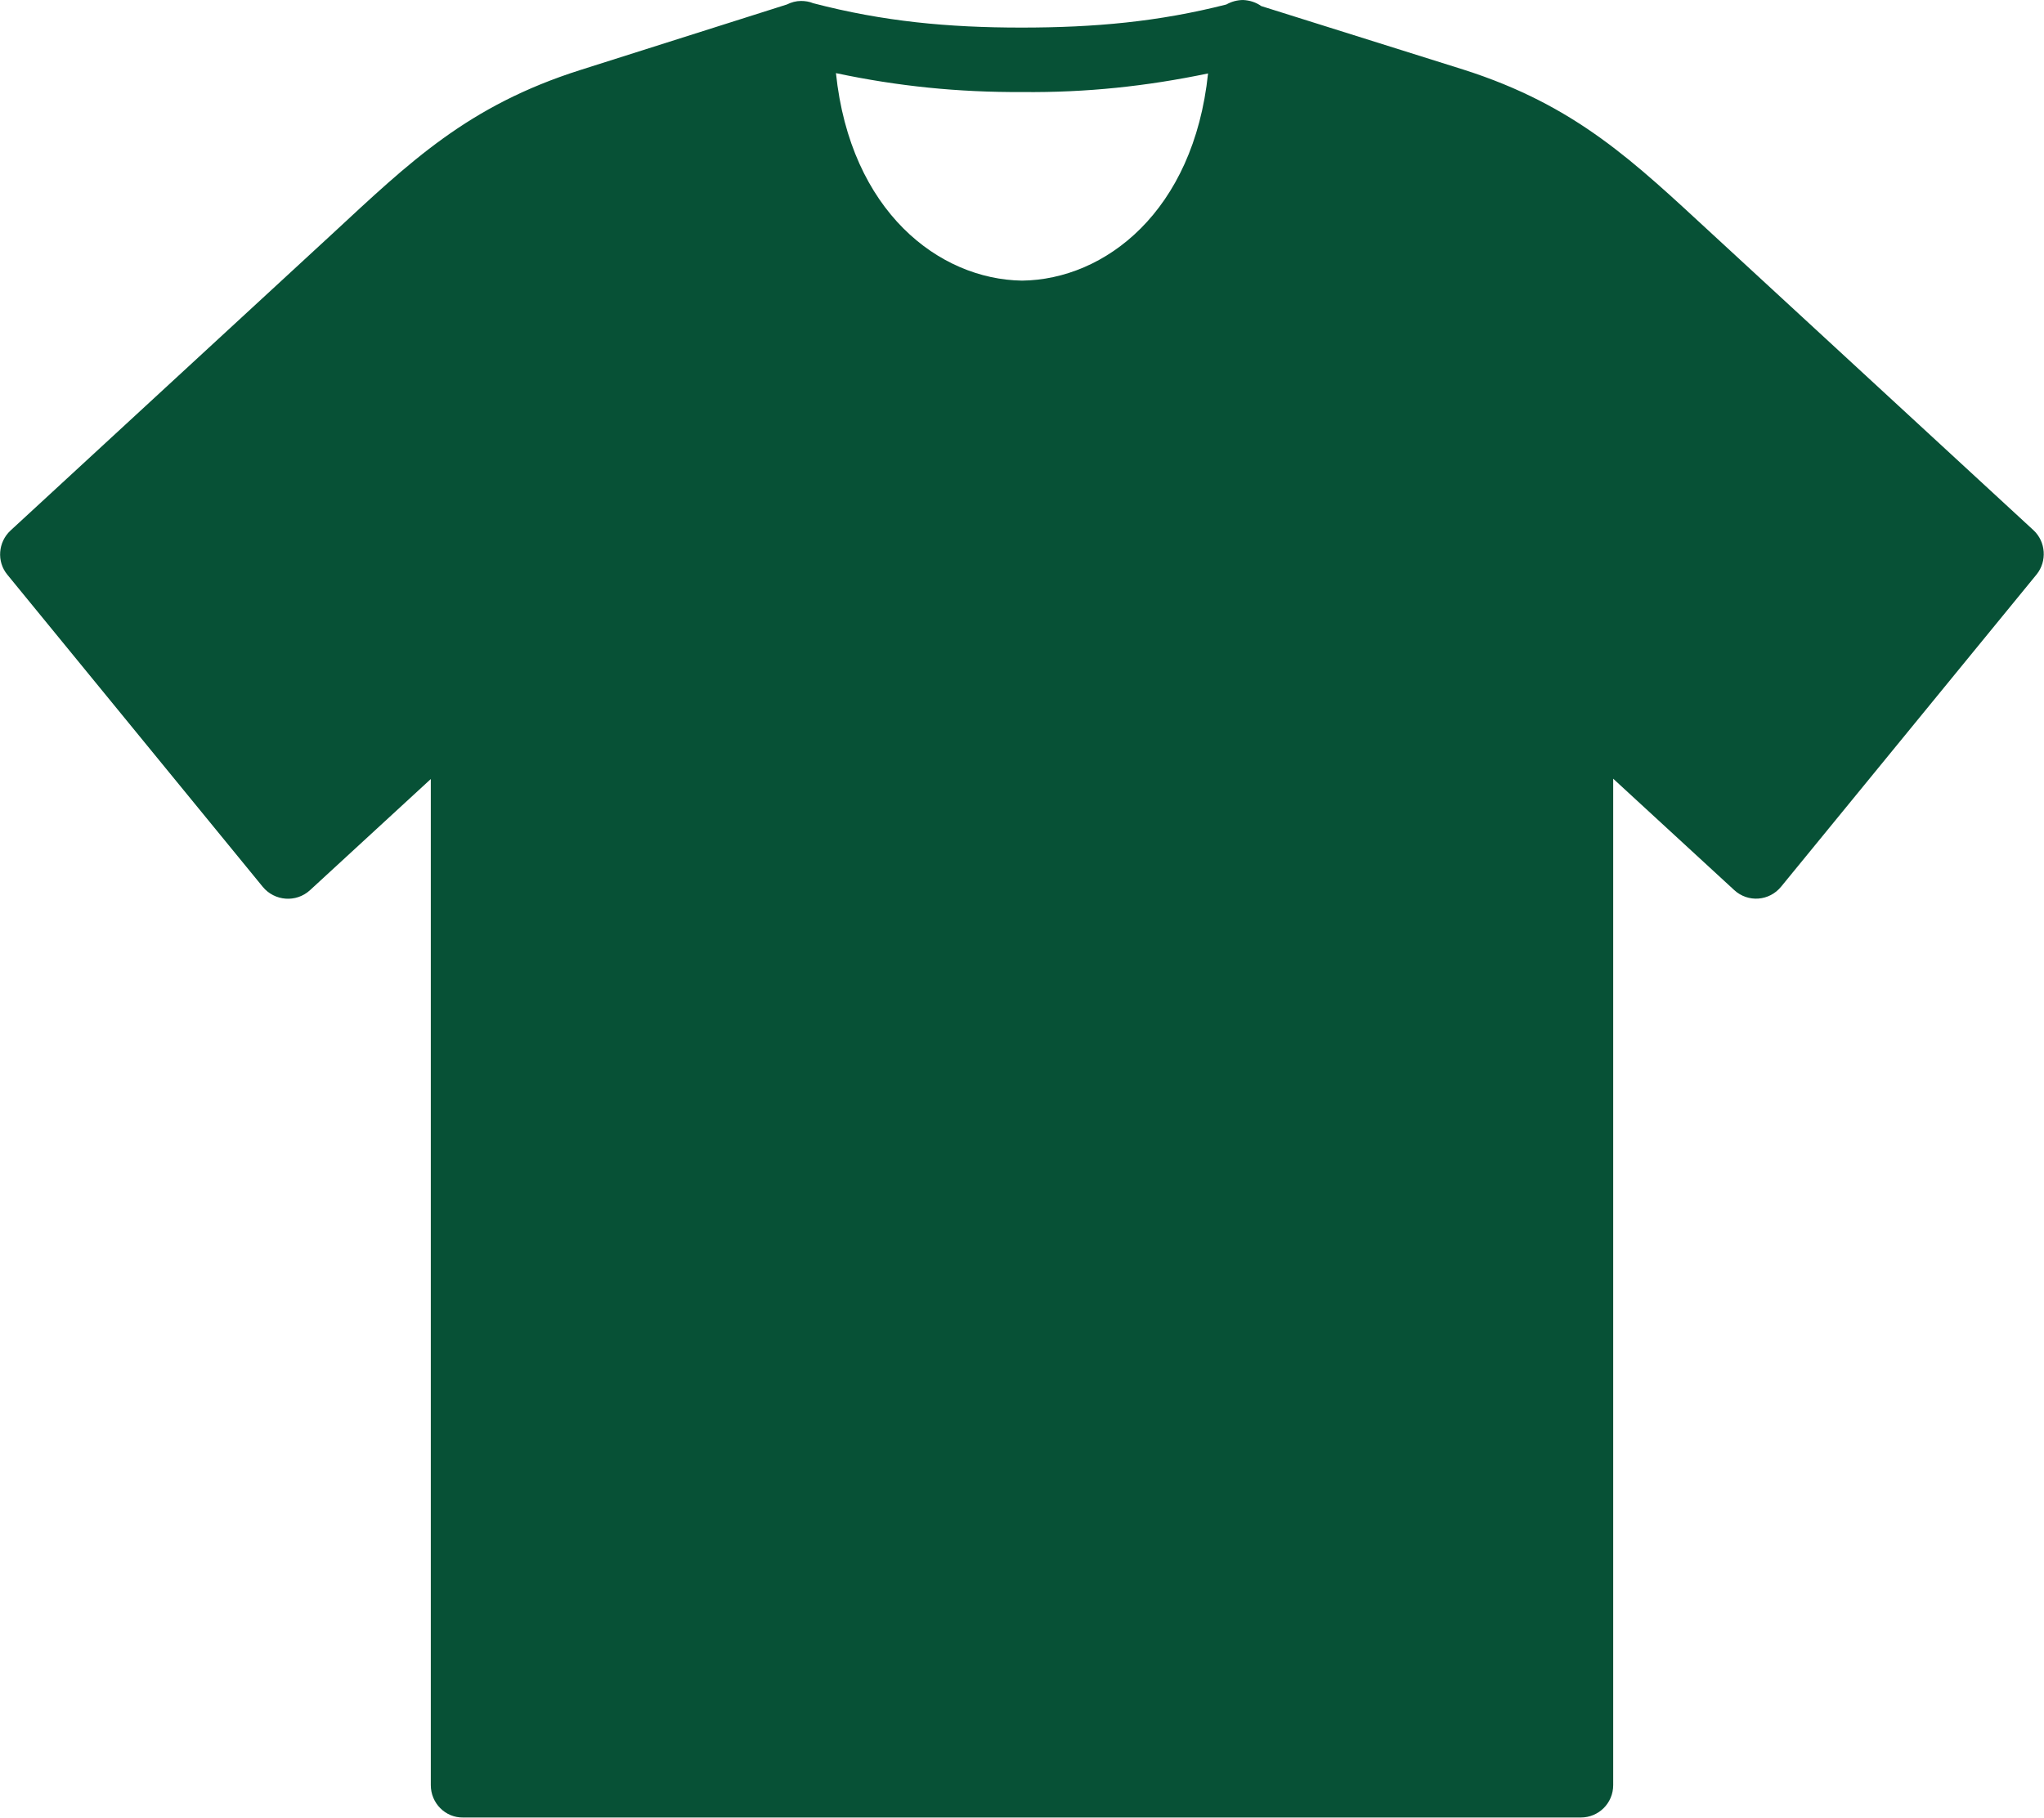
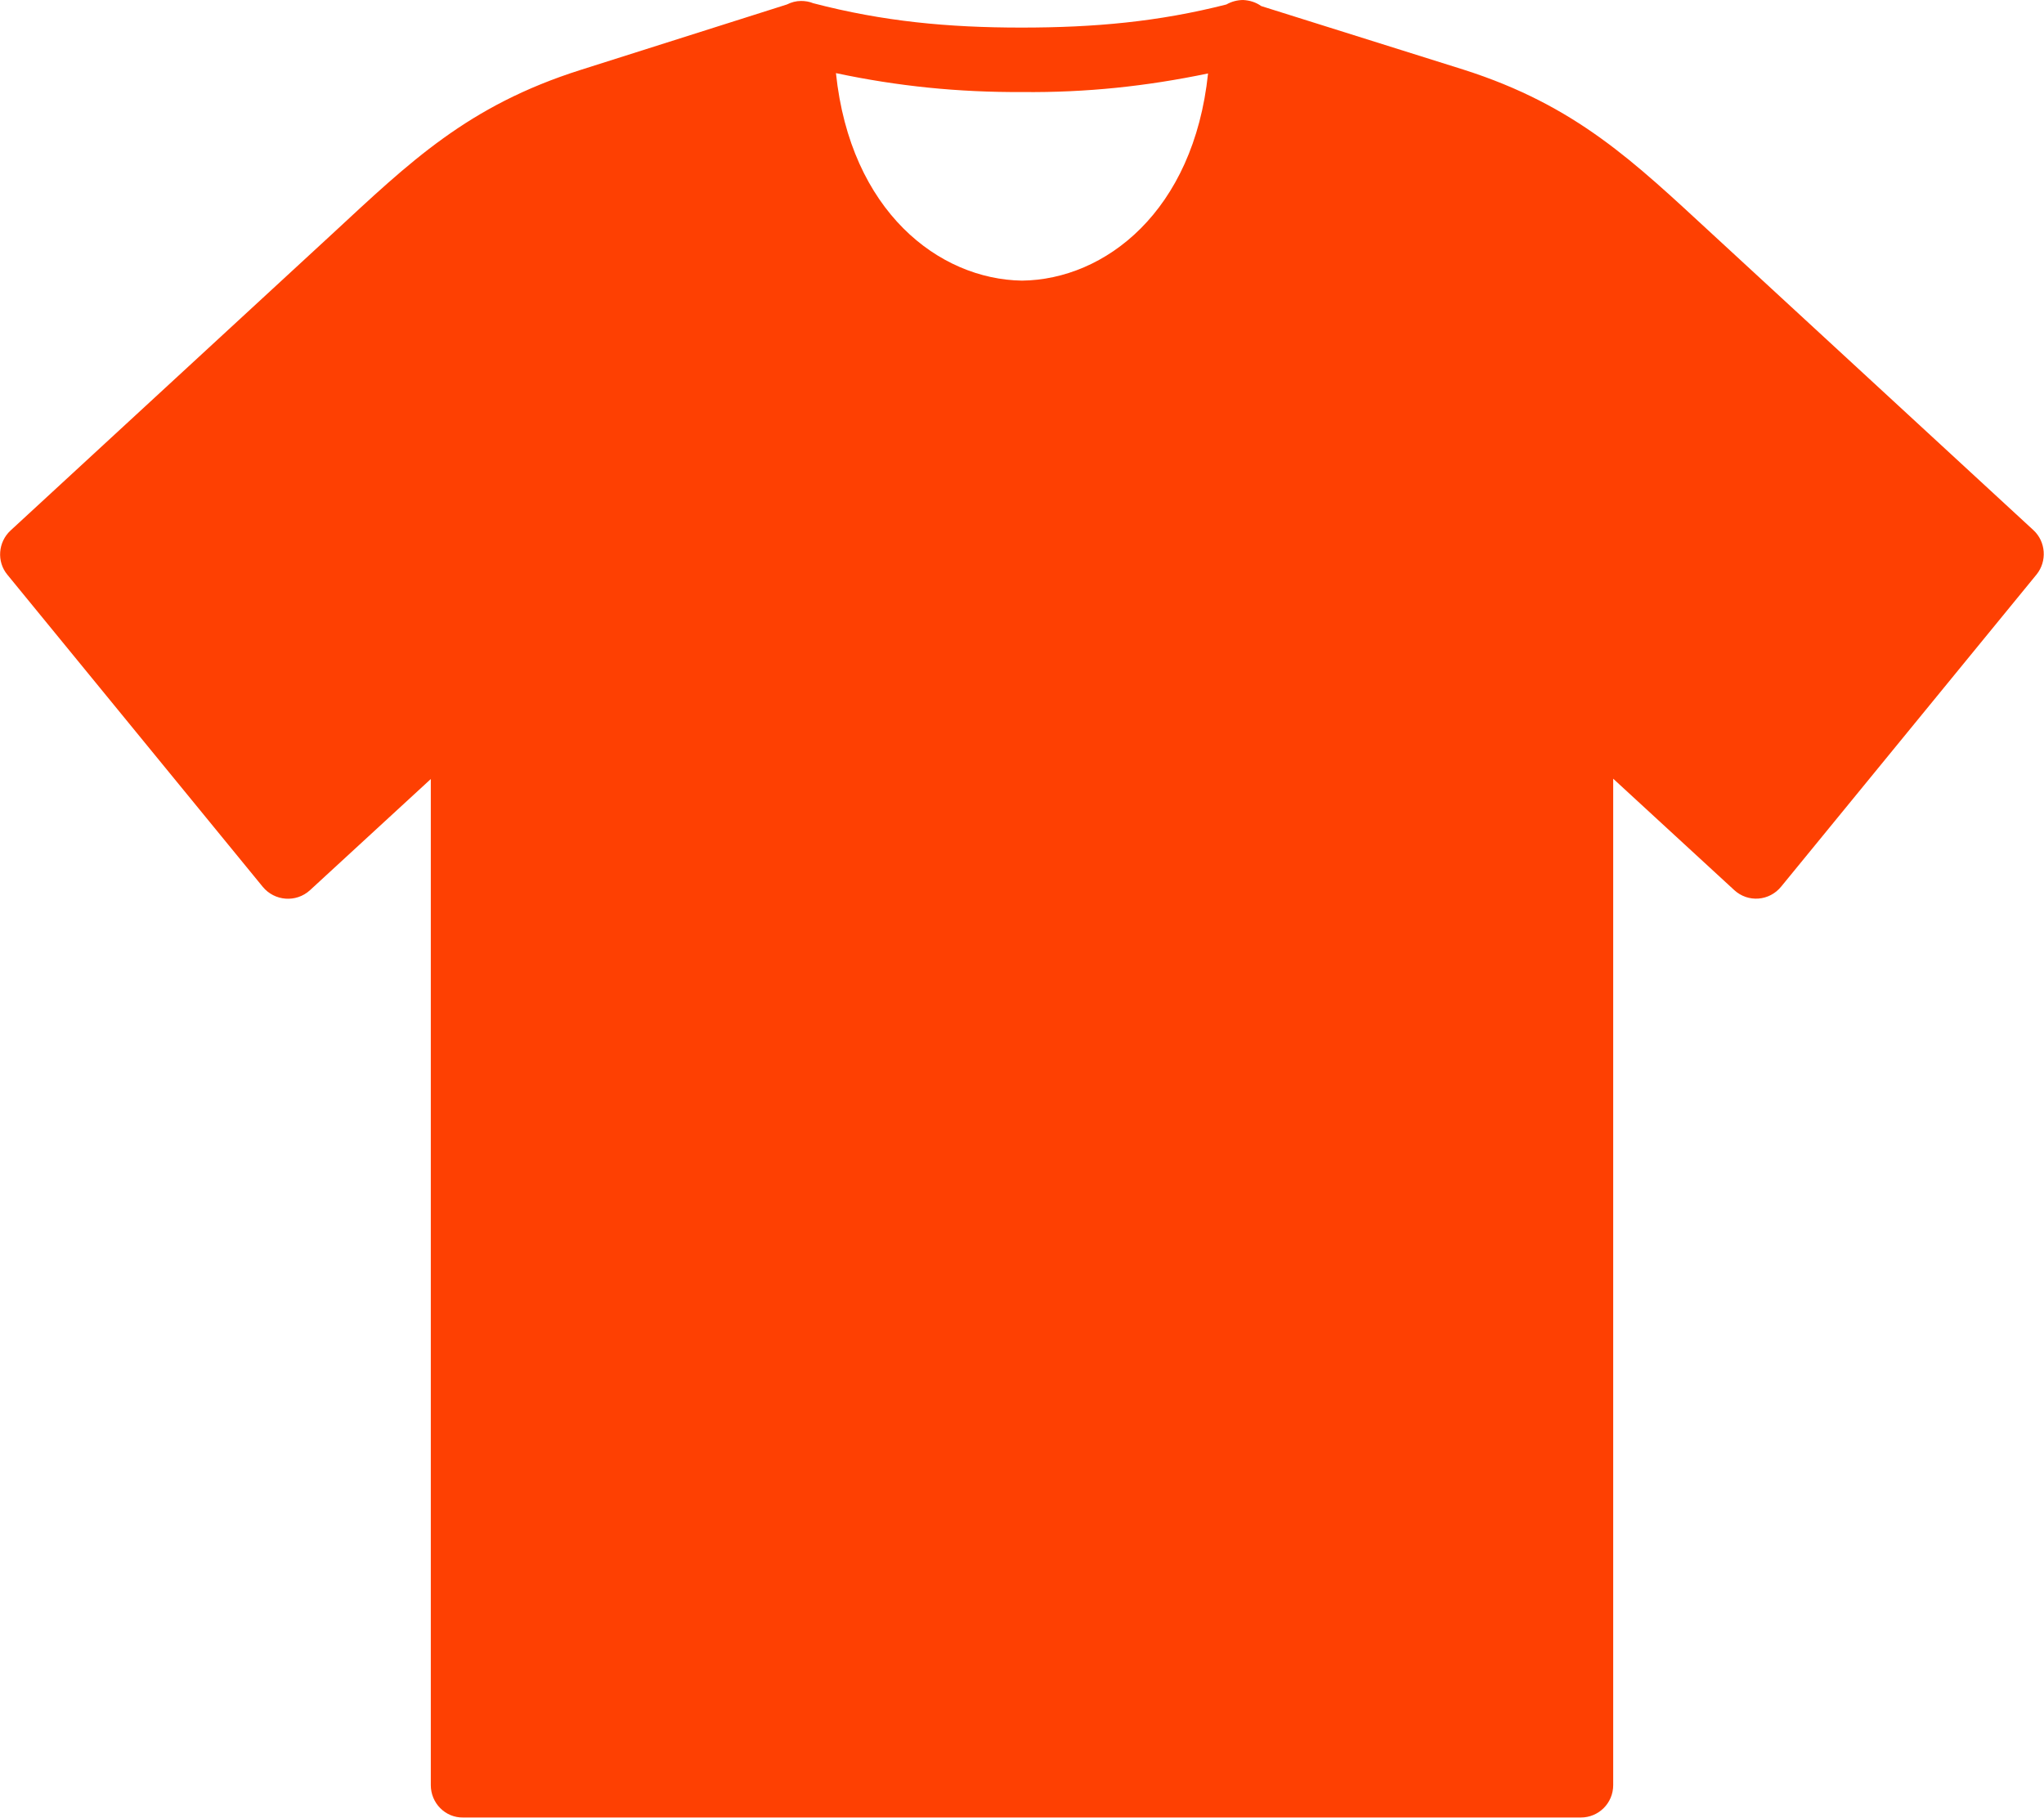
<svg xmlns="http://www.w3.org/2000/svg" id="Layer_2" data-name="Layer 2" viewBox="0 0 63.72 56.68">
  <defs>
    <style>
      .cls-1 {
-         fill: #075136;
+         fill: #FE4002;
        fill-rule: evenodd;
      }
    </style>
  </defs>
  <g id="Scratch">
    <path class="cls-1" d="m26.06,2.28c1.93.41,3.81.6,5.81.59,2,.02,3.87-.18,5.79-.58-.45,4.3-3.21,6.43-5.8,6.46-2.59-.04-5.35-2.16-5.8-6.47h0ZM38.76,0c-.19,0-.37.05-.53.14-2.12.54-4.11.72-6.39.72-2.28,0-4.31-.19-6.49-.76-.12-.05-.25-.07-.38-.07-.15,0-.3.04-.44.11l-6.43,2.04c-3.53,1.12-5.32,2.87-7.75,5.12L.33,16.54c-.39.36-.44.97-.1,1.38l7.96,9.73c.37.45,1.04.5,1.47.11l3.77-3.47v31.37c0,.56.45,1.02,1.01,1.01h34.84c.56,0,1.01-.45,1.01-1.01v-31.38s3.77,3.47,3.77,3.47c.43.4,1.1.35,1.47-.11l7.96-9.73c.33-.41.29-1.02-.1-1.38l-10.02-9.24c-2.43-2.24-4.23-4-7.75-5.12L39.32.19c-.17-.12-.36-.18-.57-.19h0Z" />
  </g>
</svg>
